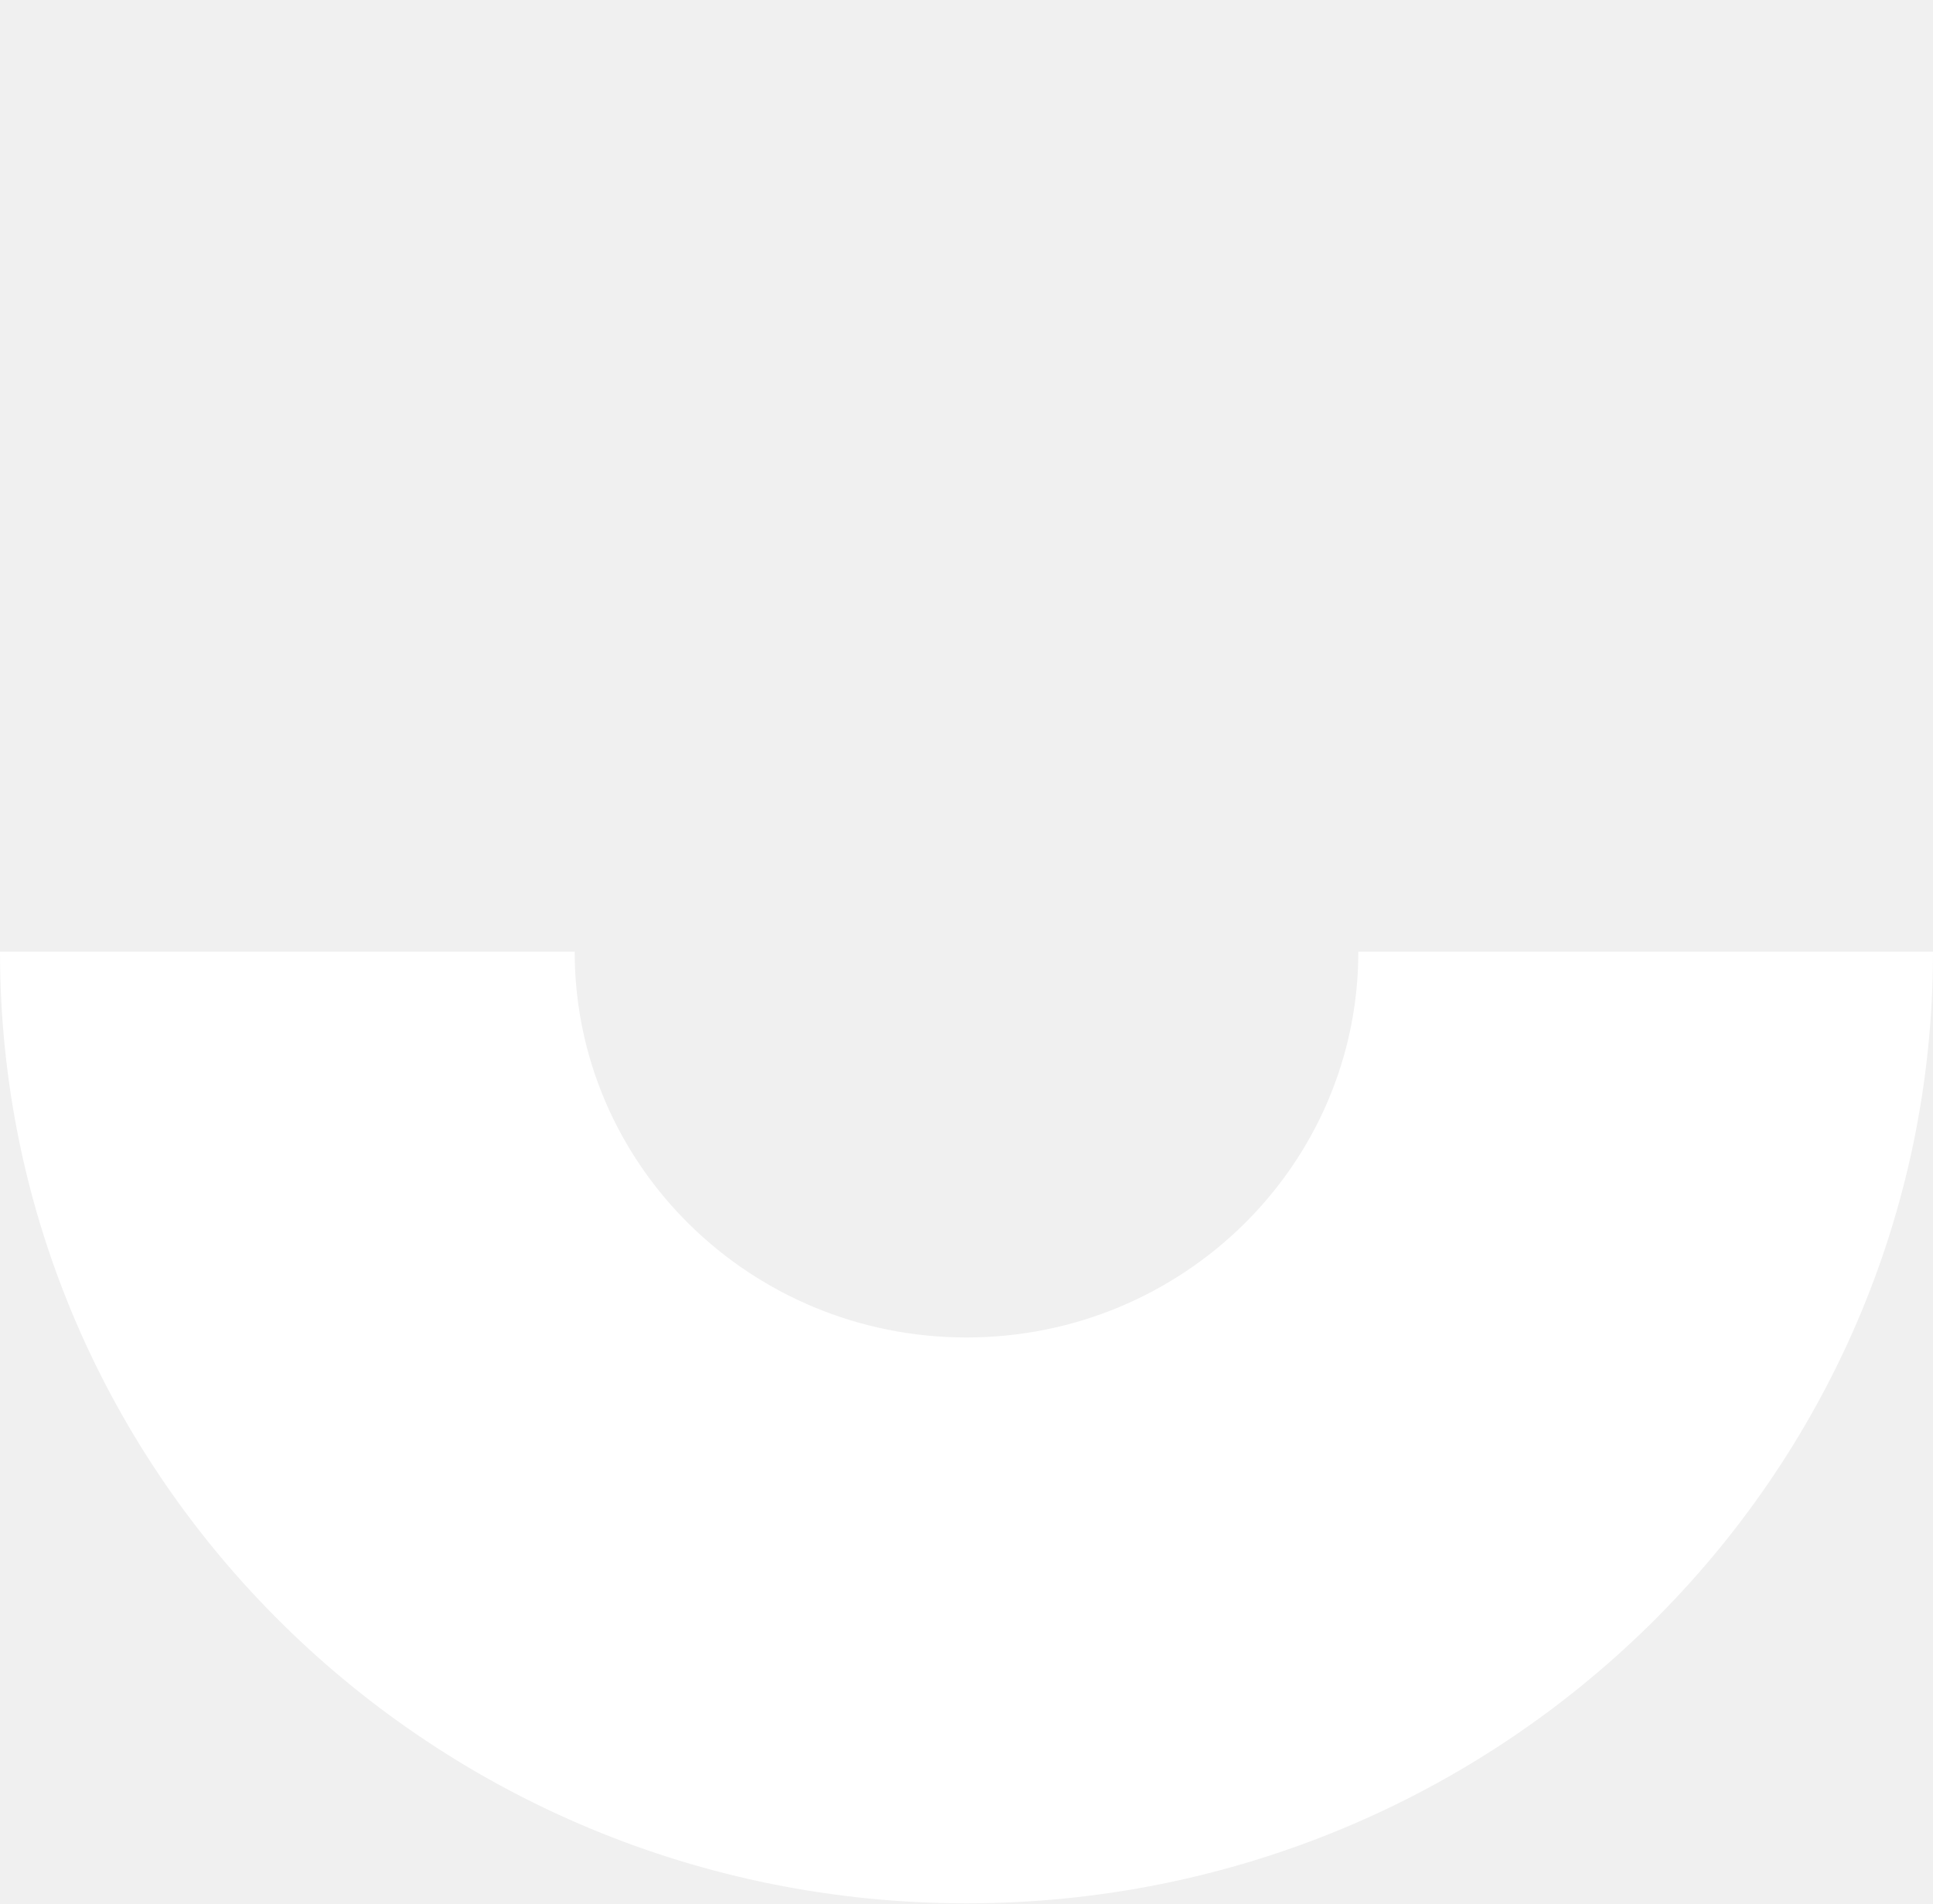
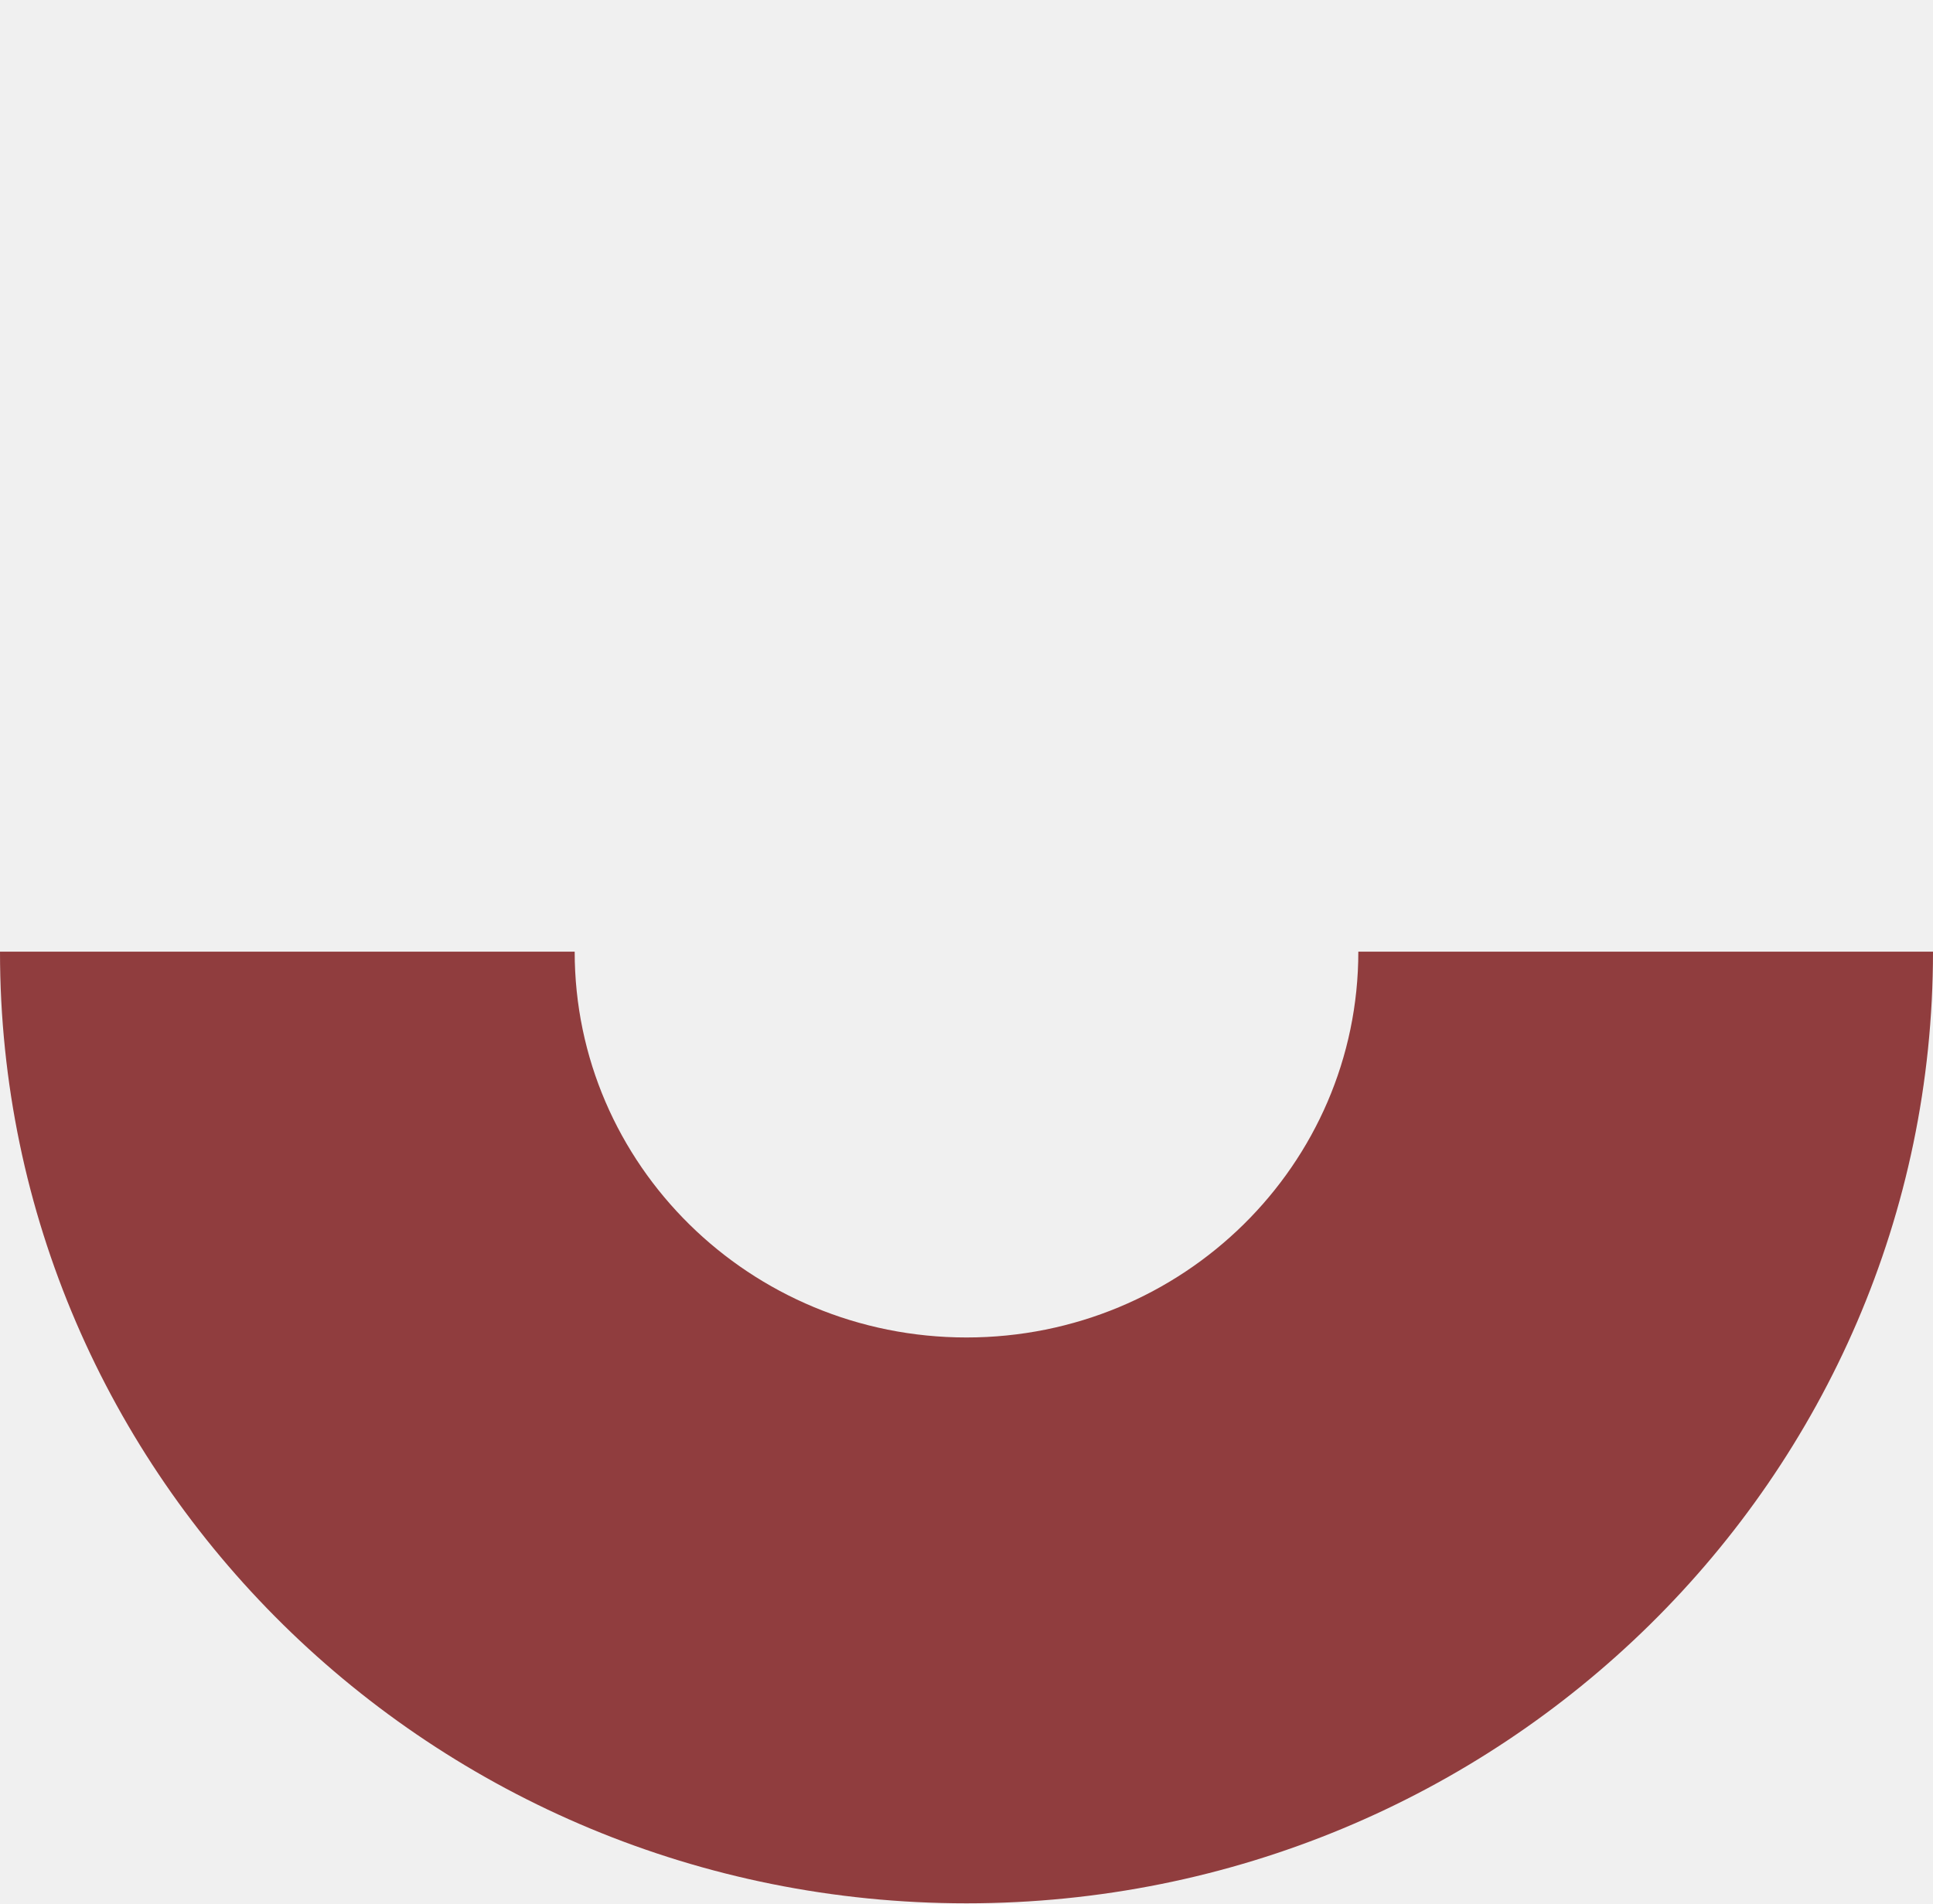
<svg xmlns="http://www.w3.org/2000/svg" width="264" height="260" viewBox="0 0 264 260" fill="none">
-   <path d="M132 182.703C161.555 182.703 185.514 159.107 185.514 130L264 130C264 201.797 204.902 260 132 260C59.098 260 3.29895e-06 201.797 6.4373e-06 130L78.487 130C78.487 159.107 102.445 182.703 132 182.703Z" fill="white" />
+   <path d="M132 182.703C161.555 182.703 185.514 159.107 185.514 130L264 130C264 201.797 204.902 260 132 260C59.098 260 3.29895e-06 201.797 6.4373e-06 130L78.487 130C78.487 159.107 102.445 182.703 132 182.703Z" fill="#903D3E" />
</svg>
